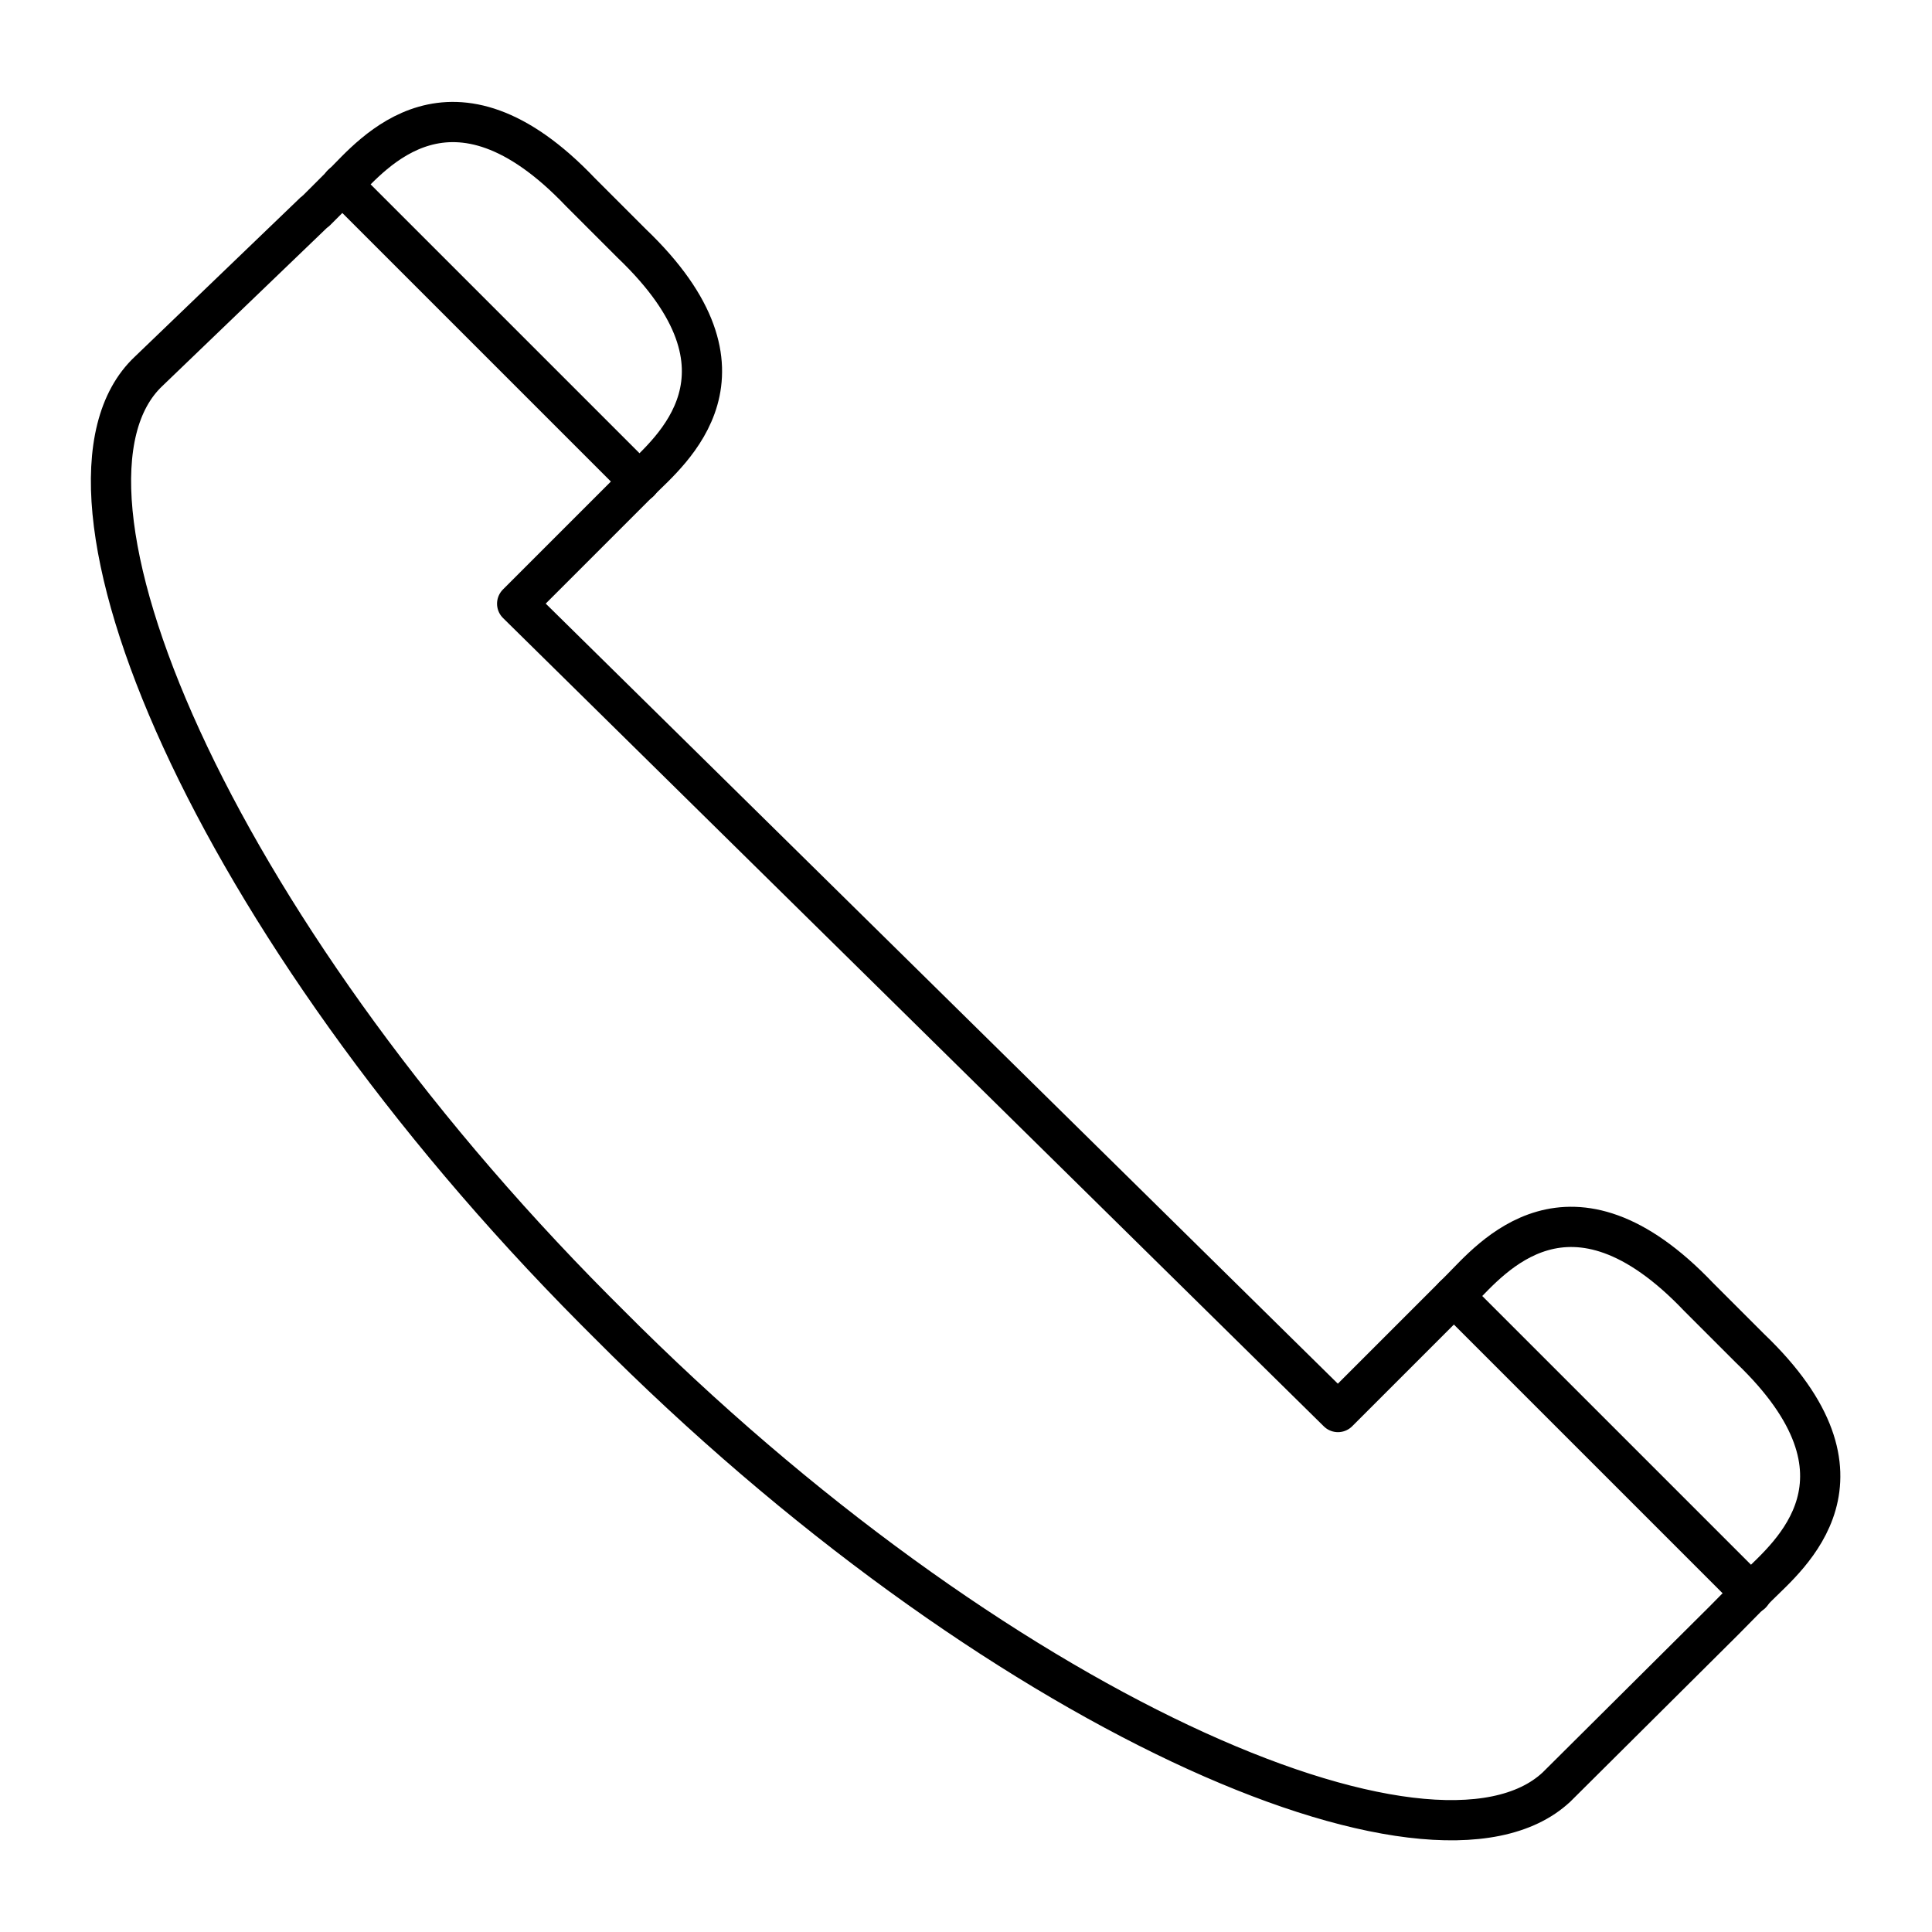
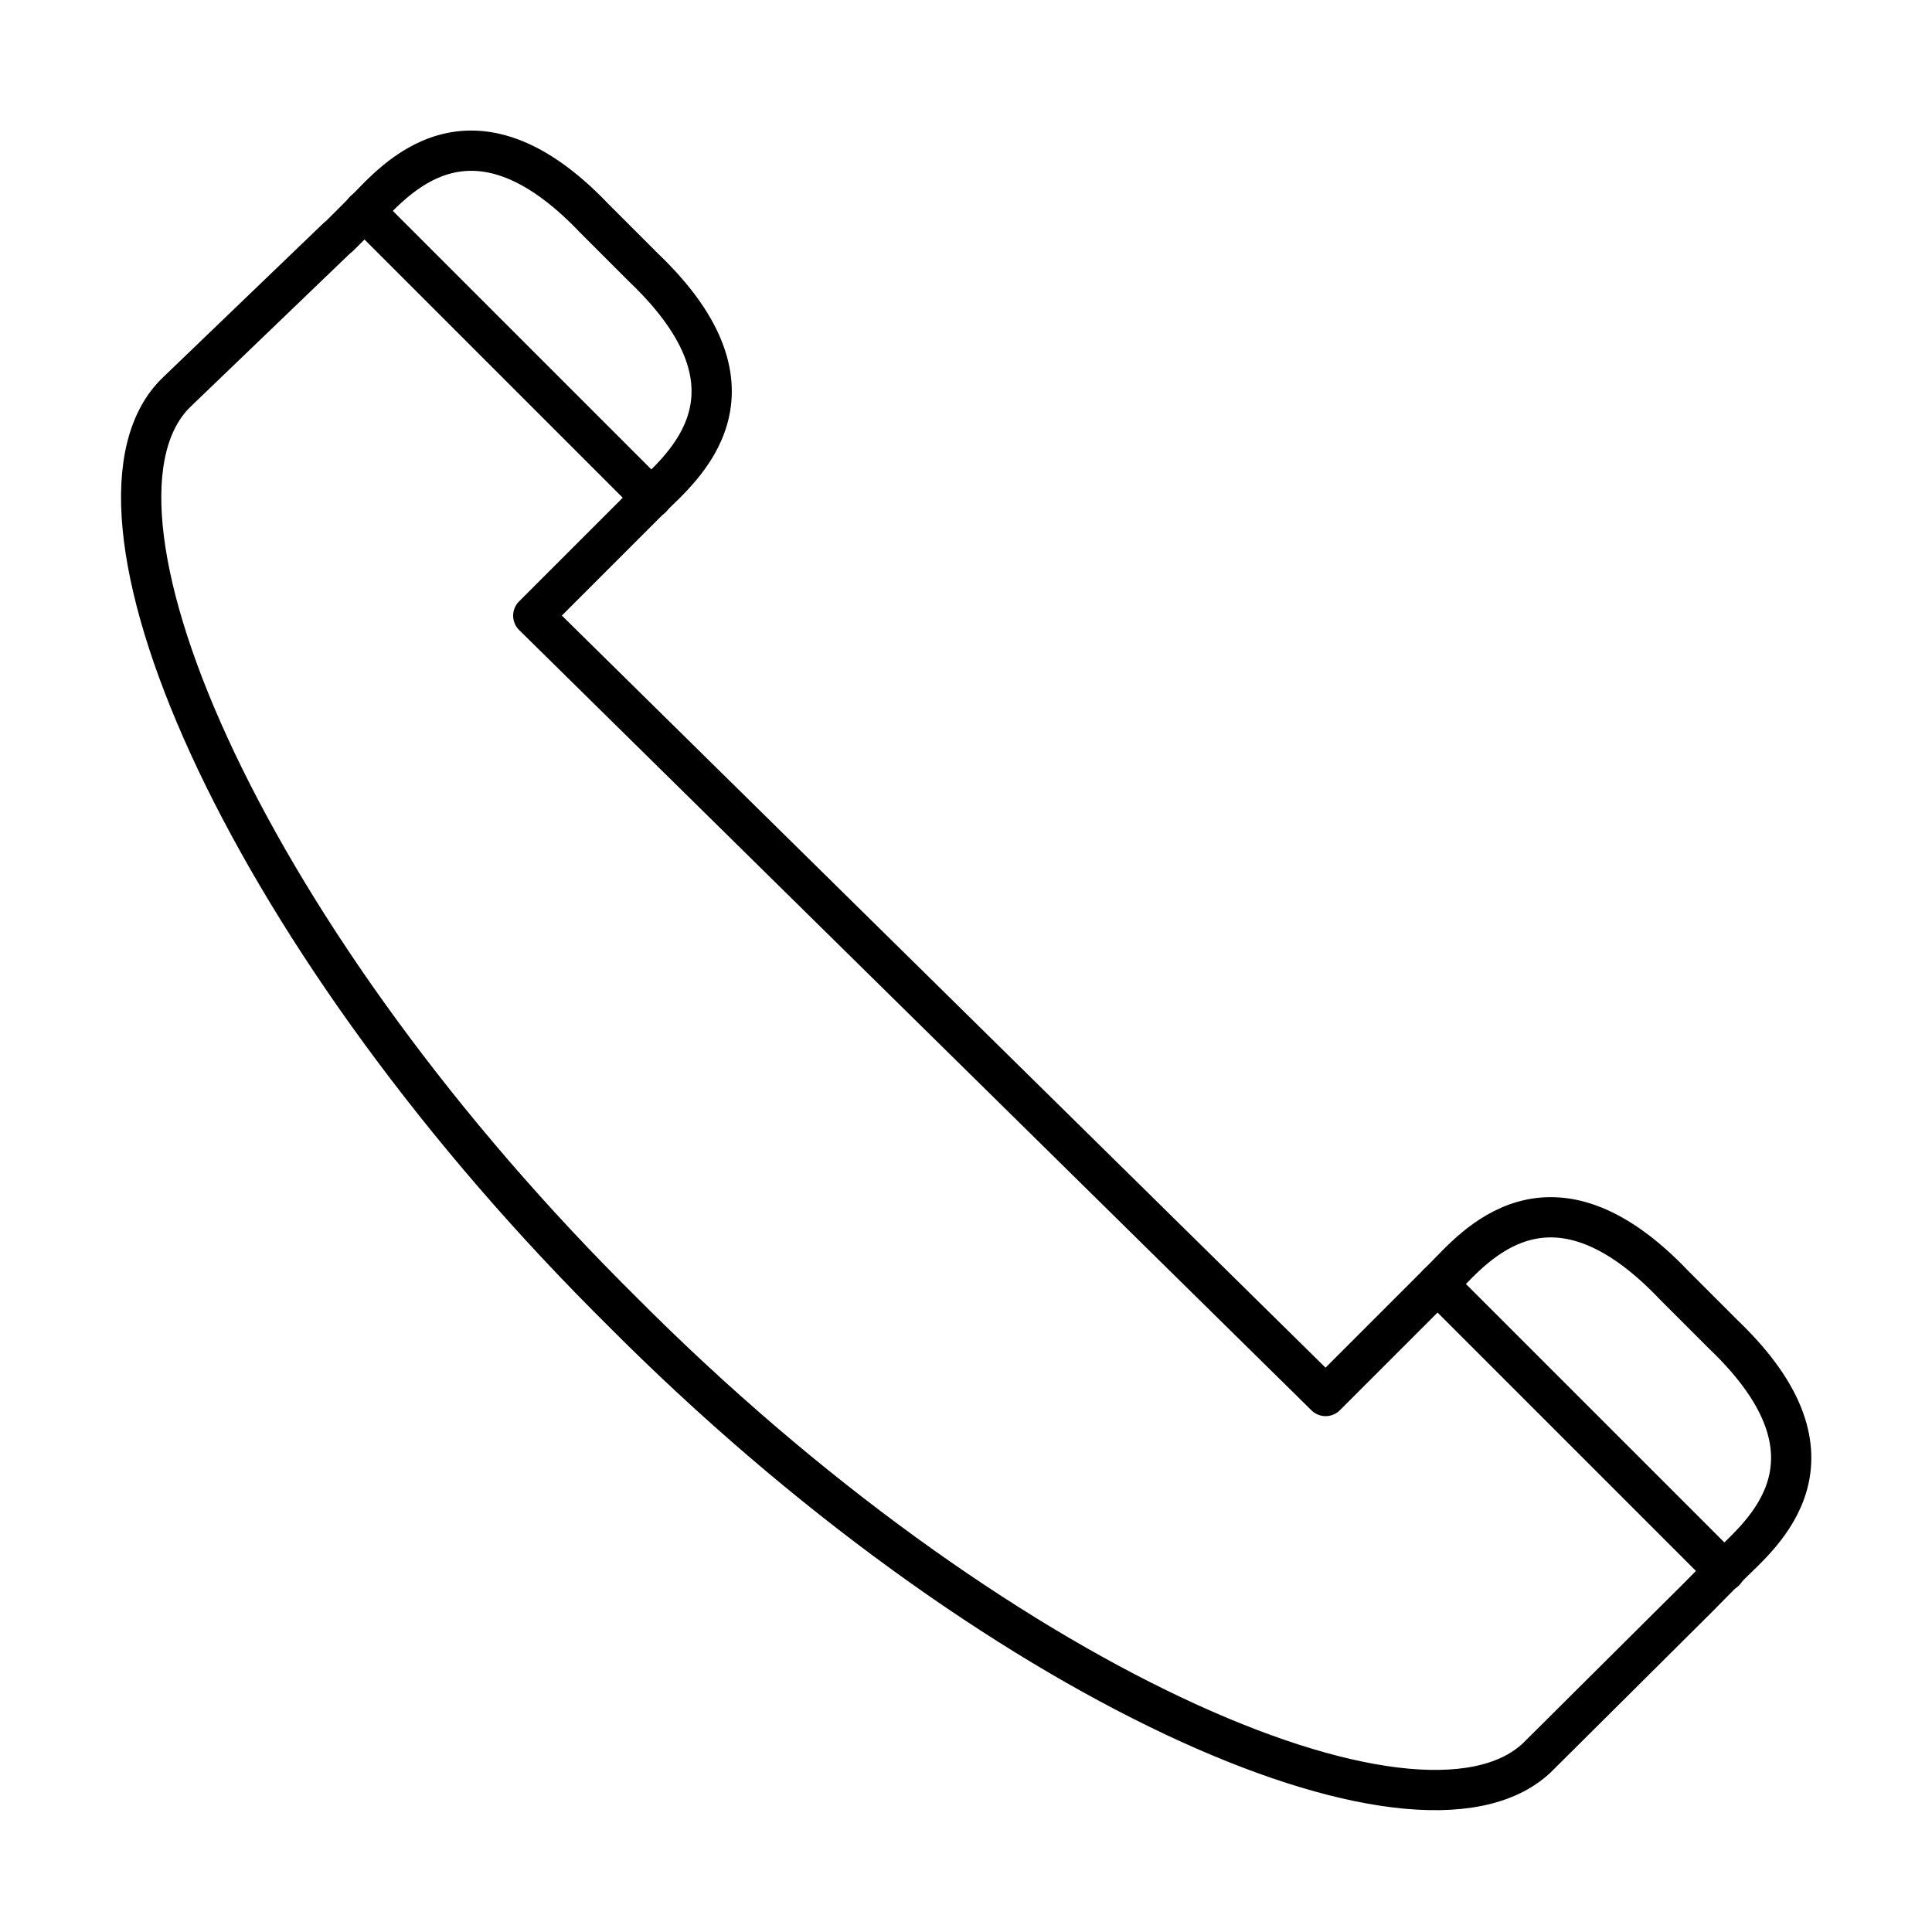
- <svg xmlns="http://www.w3.org/2000/svg" id="Layer_2" viewBox="0 0 64 64">
-   <g transform="translate(-4.7489,-4.5442) scale(1.530104)" stroke-width="0.871">
+ <svg xmlns="http://www.w3.org/2000/svg" id="Layer_2" viewBox="0 0 48 48">
+   <g transform="translate(-2.593,-2.4729) scale(1.107823)" stroke-width="0.903">
    <path d="M36.79,41.67l3.63-3.61h0s.72-.73.72-.73l.02-.02c.66-.66,2.77-2.34-.17-5.15l-1.11-1.11c-2.8-2.94-4.5-.82-5.15-.17l-2.66,2.66L14.3,16.04l2.63-2.63.02-.02c.66-.66,2.77-2.34-.17-5.15l-1.11-1.11c-2.8-2.94-4.5-.82-5.15-.17l-.58.58s-.01,0-.02.01l-3.6,3.46c-2.65,2.5,1.33,11.94,9.66,20.32l.29.29c8.33,8.38,17.86,12.53,20.53,10.04Z" fill="none" stroke="#000" stroke-linecap="round" stroke-linejoin="round" />
    <line x1="10.51" y1="6.96" x2="16.95" y2="13.4" fill="none" stroke="#000" stroke-linecap="round" stroke-linejoin="round" />
    <line x1="34.58" y1="31.03" x2="41.02" y2="37.47" fill="none" stroke="#000" stroke-linecap="round" stroke-linejoin="round" />
  </g>
</svg>
